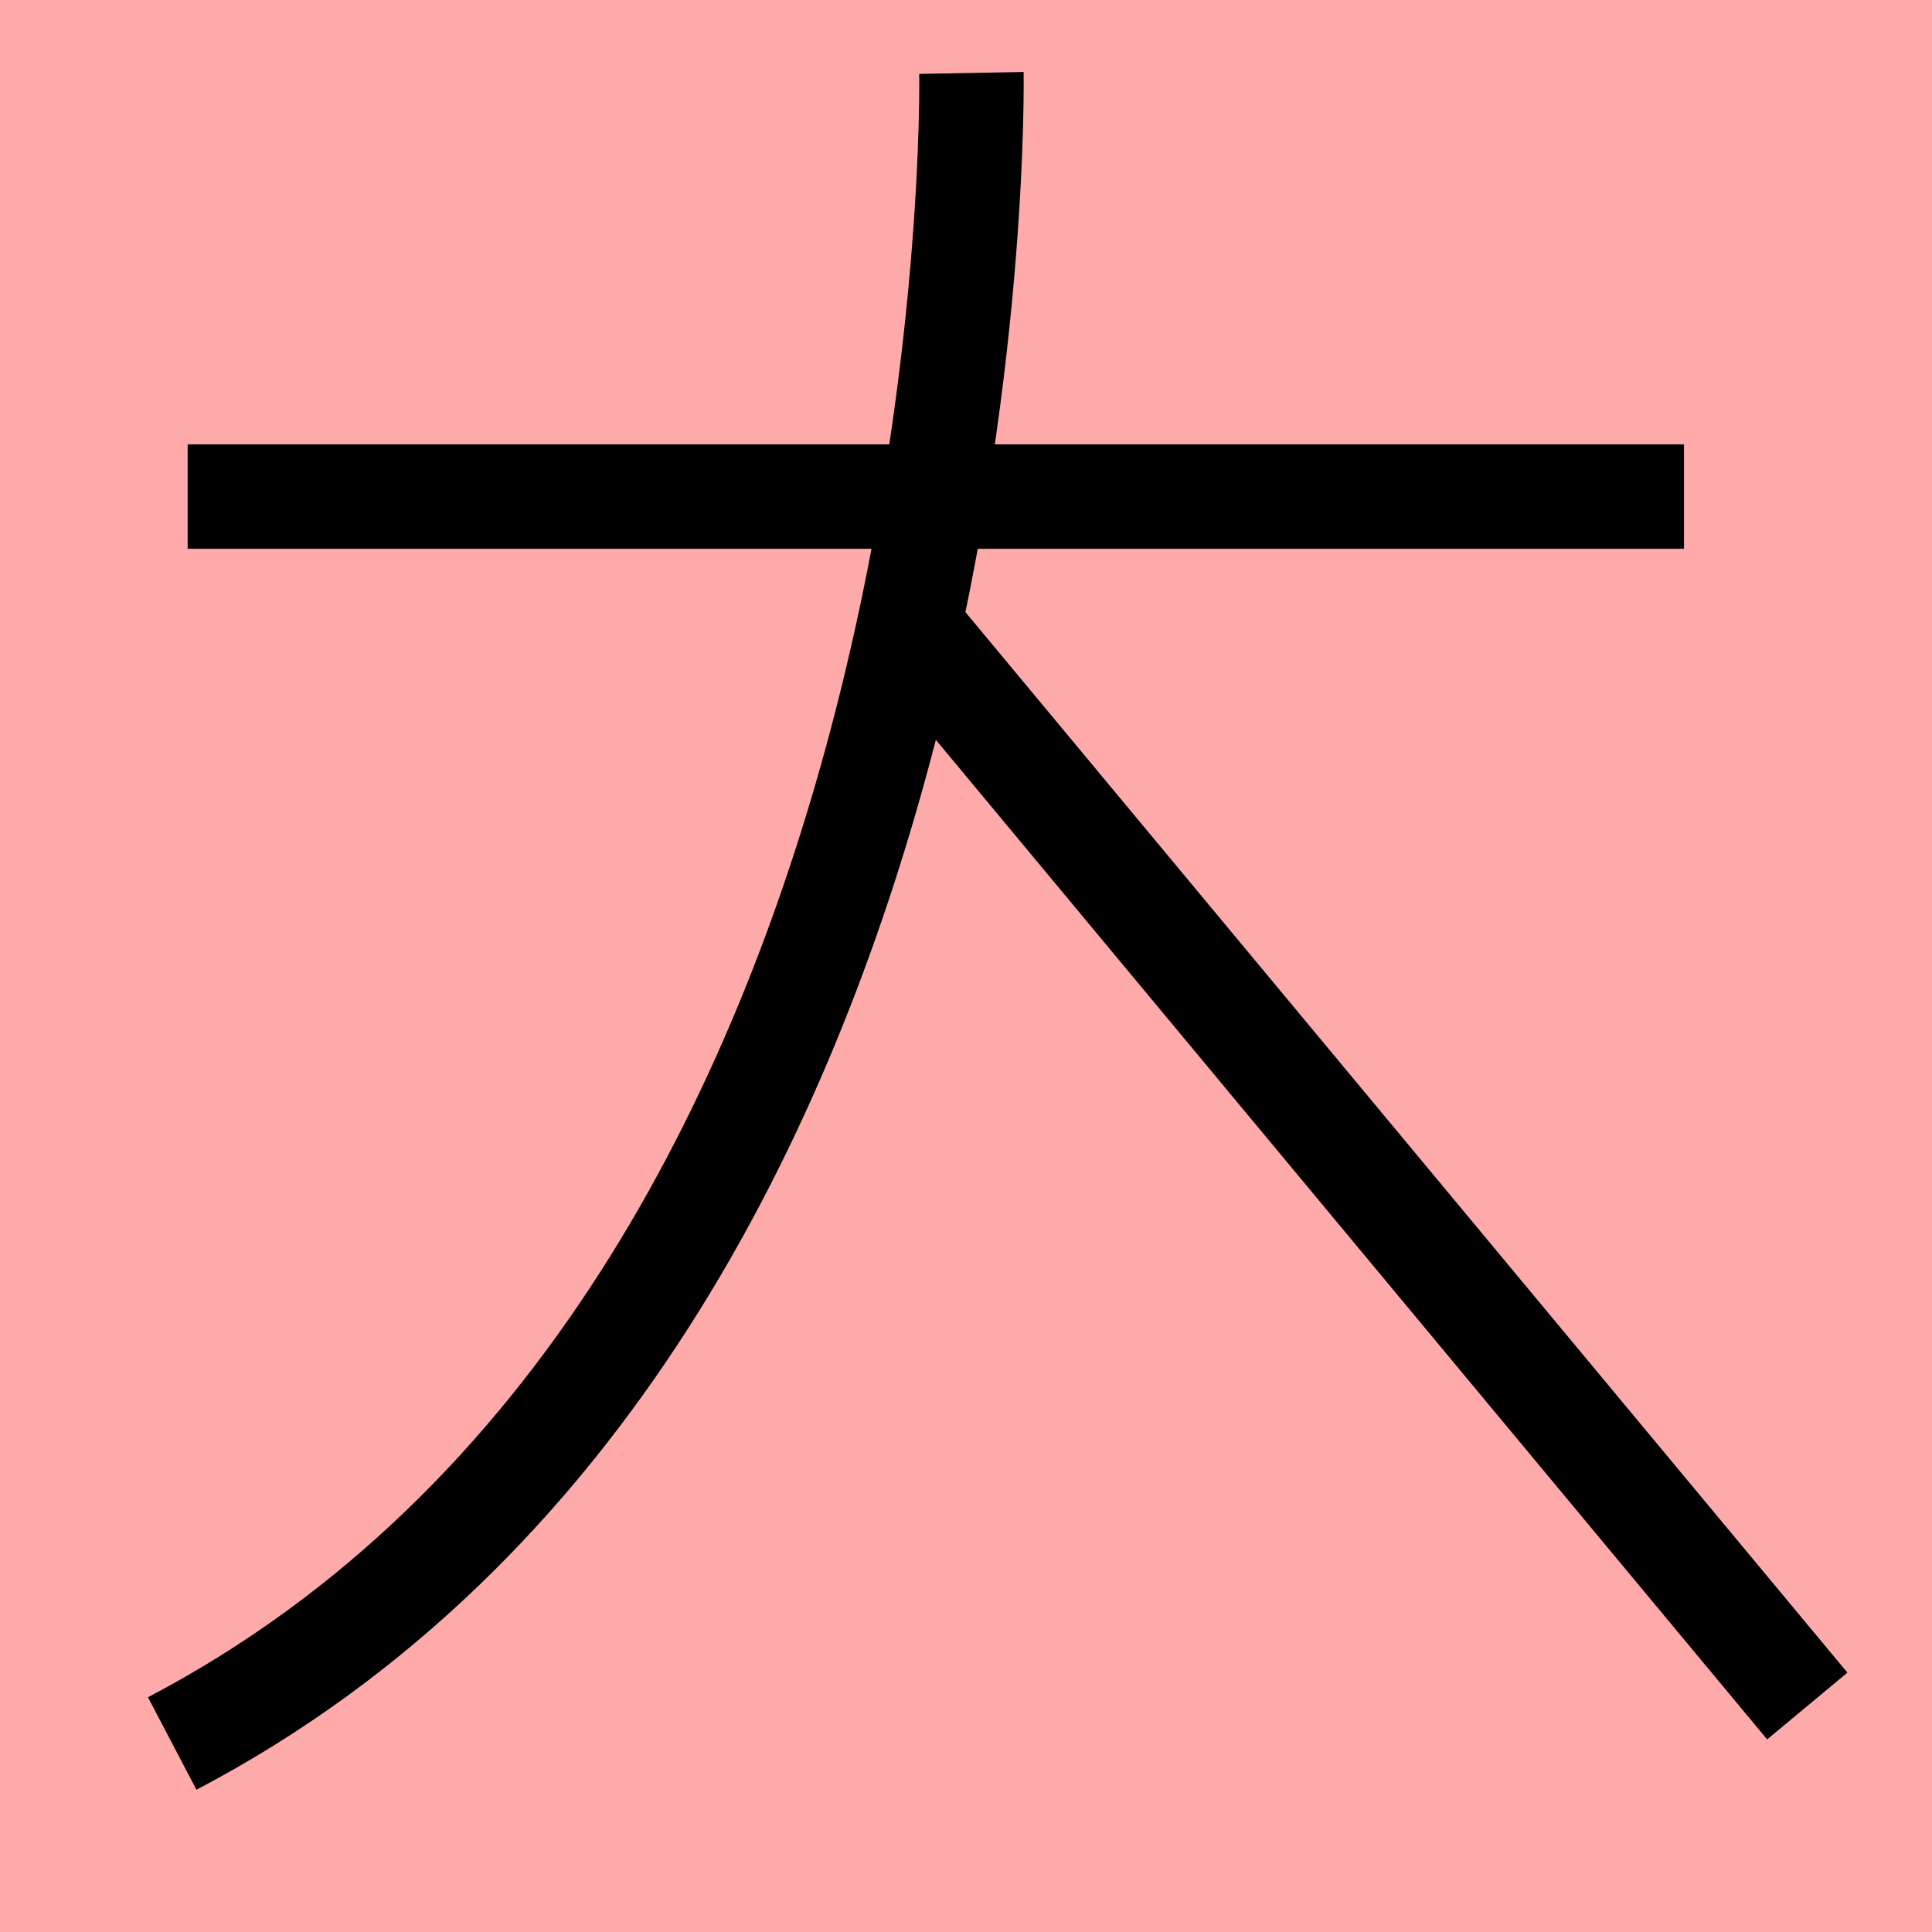
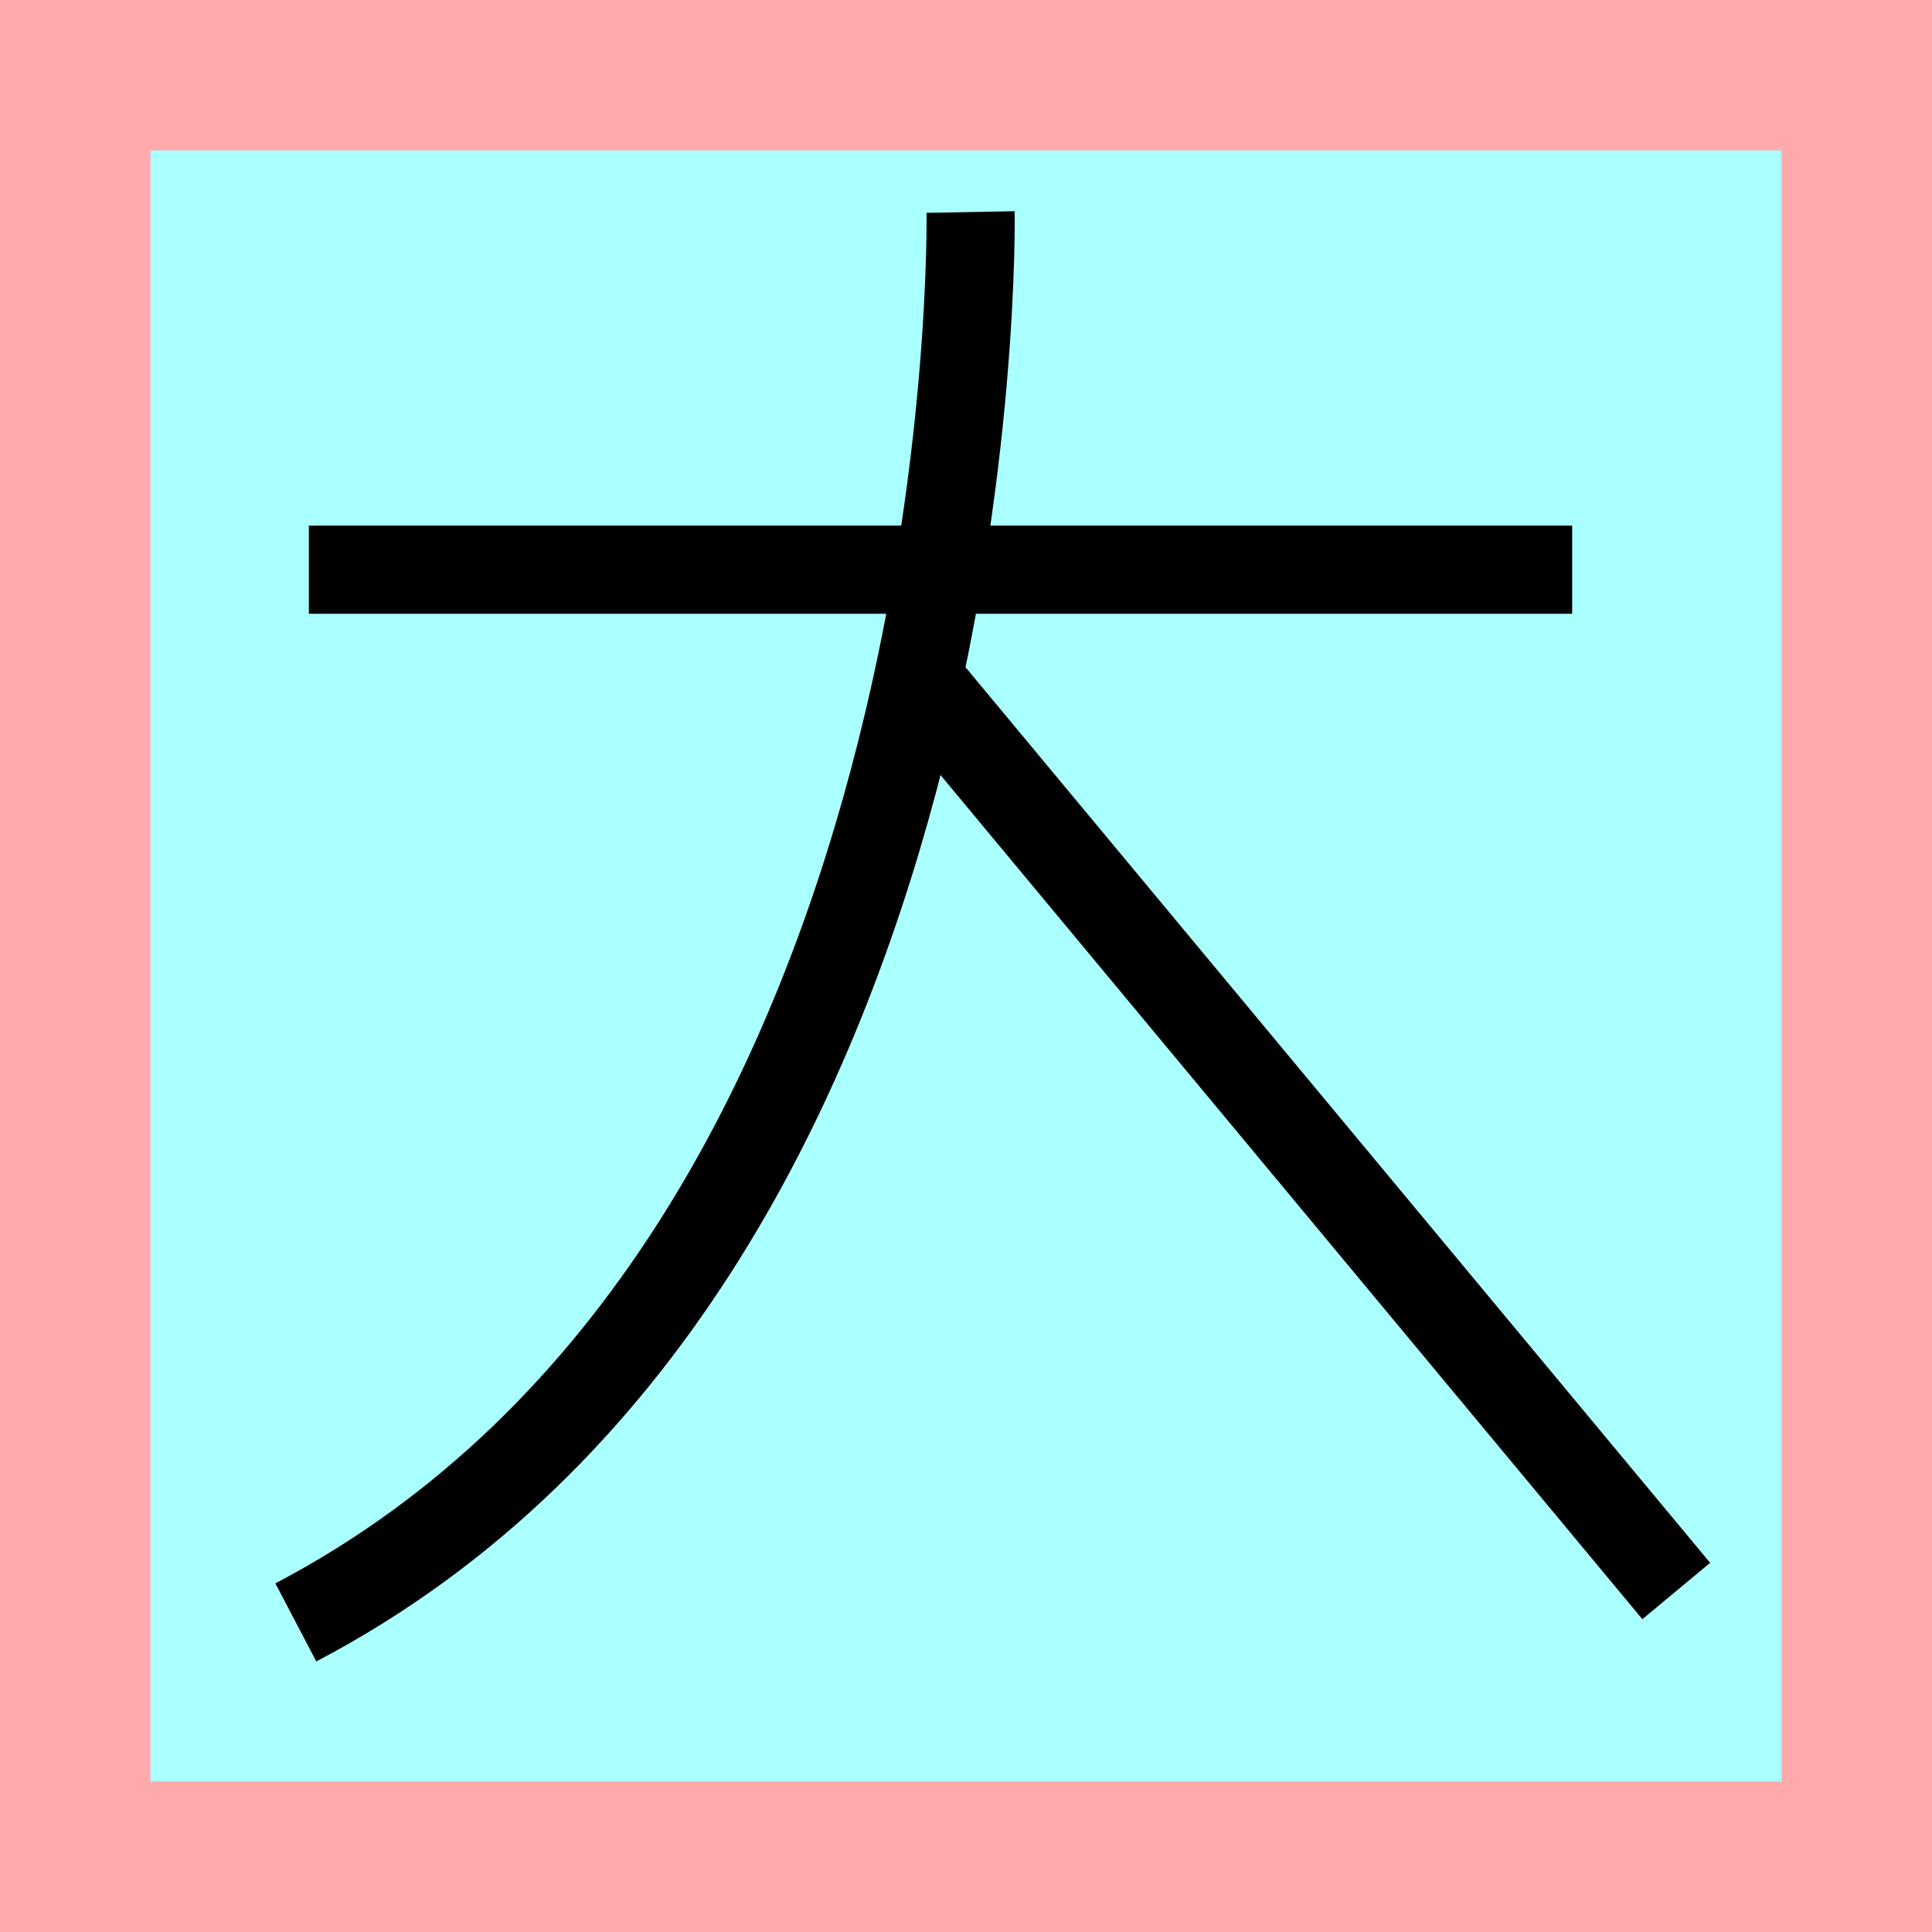
- <svg xmlns="http://www.w3.org/2000/svg" width="20mm" height="20mm" version="1.1" viewBox="0 0 6.754 6.754">
-   <path fill="#faa" d="m0 0 h20v20h-20" />
+ <svg xmlns="http://www.w3.org/2000/svg" width="32mm" height="32mm" version="1.1" viewBox="-4 -4 8 8">
+   <path fill="#faa" d="m-4 -4 h8v8h-8" />
+   <path fill="#aff" d="m-3.377 -3.377 h6.754 v6.754 h-6.754" />
  <g fill="none" stroke="#000" stroke-width=".365">
-     <path d="M0.656 1.736h5.231" />
-     <path d="M3.156 2.162l3.162 3.802" />
-     <path d="M3.396 0.255s0.08 4.333-2.794 5.84" />
+     <path d="M-2.721-1.641h5.231" />
+     <path d="M-0.221-1.215l3.162 3.803" />
+     <path d="M0.019-3.122s0.08 4.333-2.794 5.84" />
  </g>
</svg>
